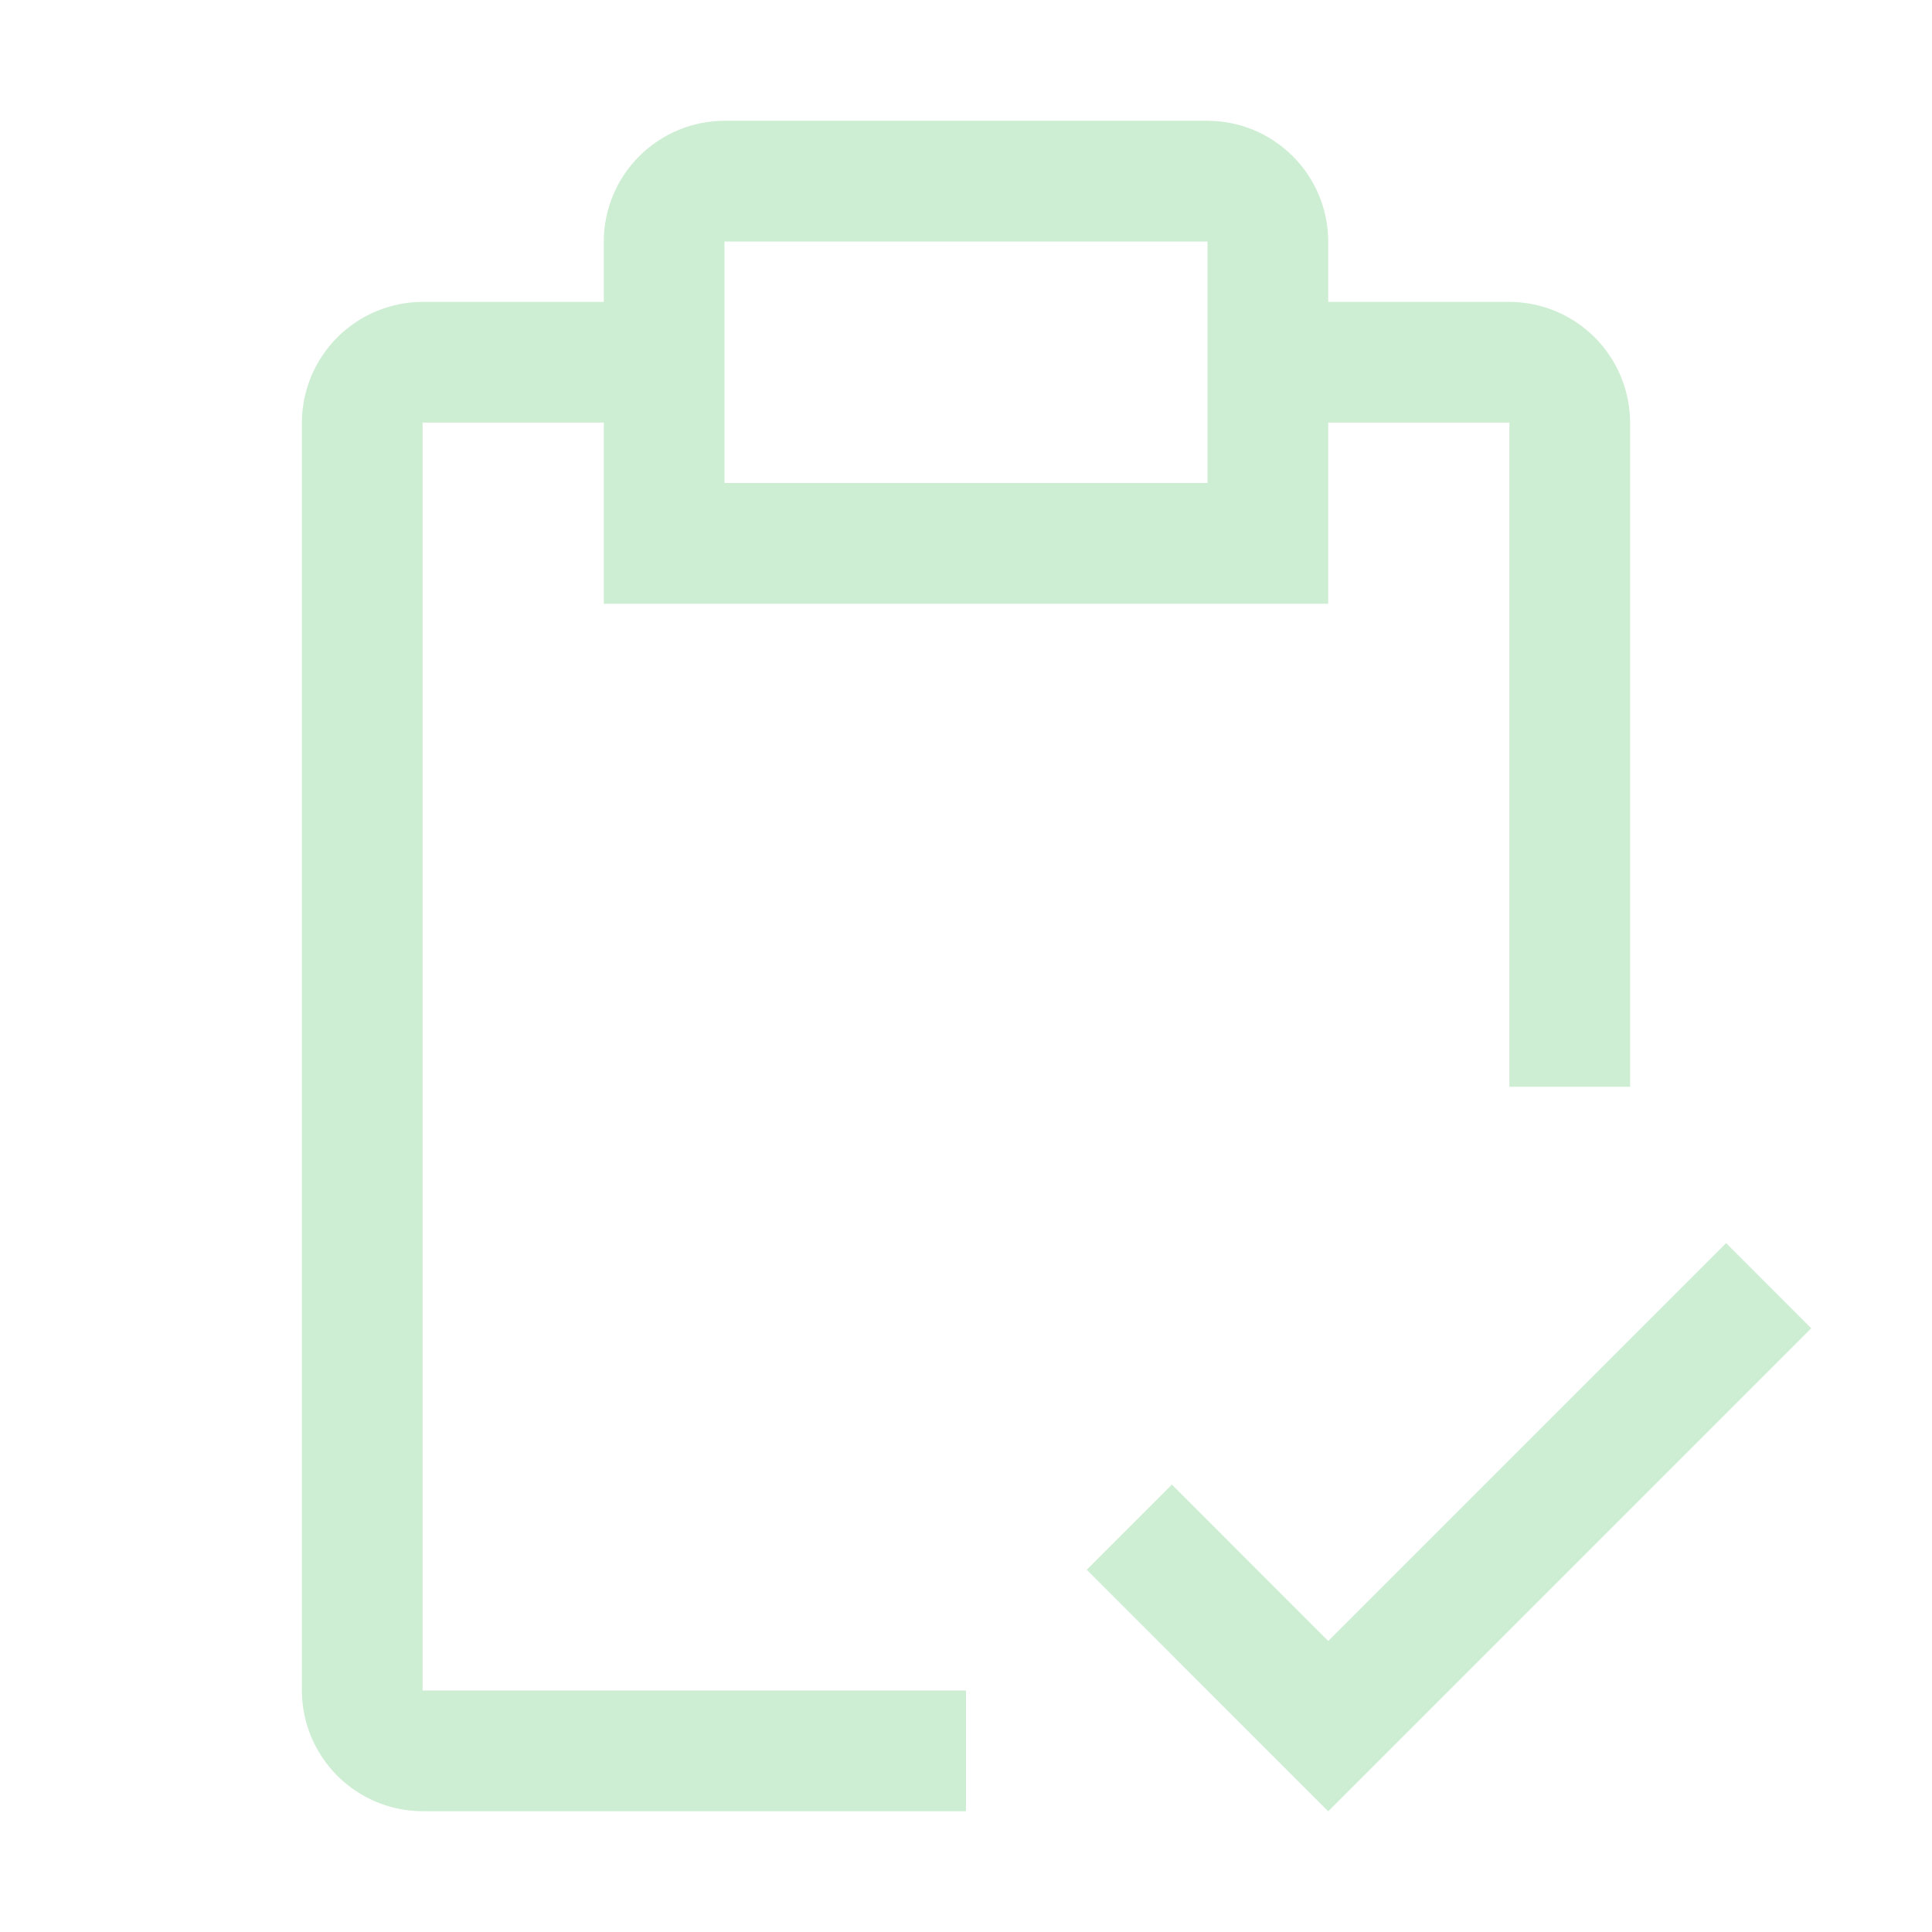
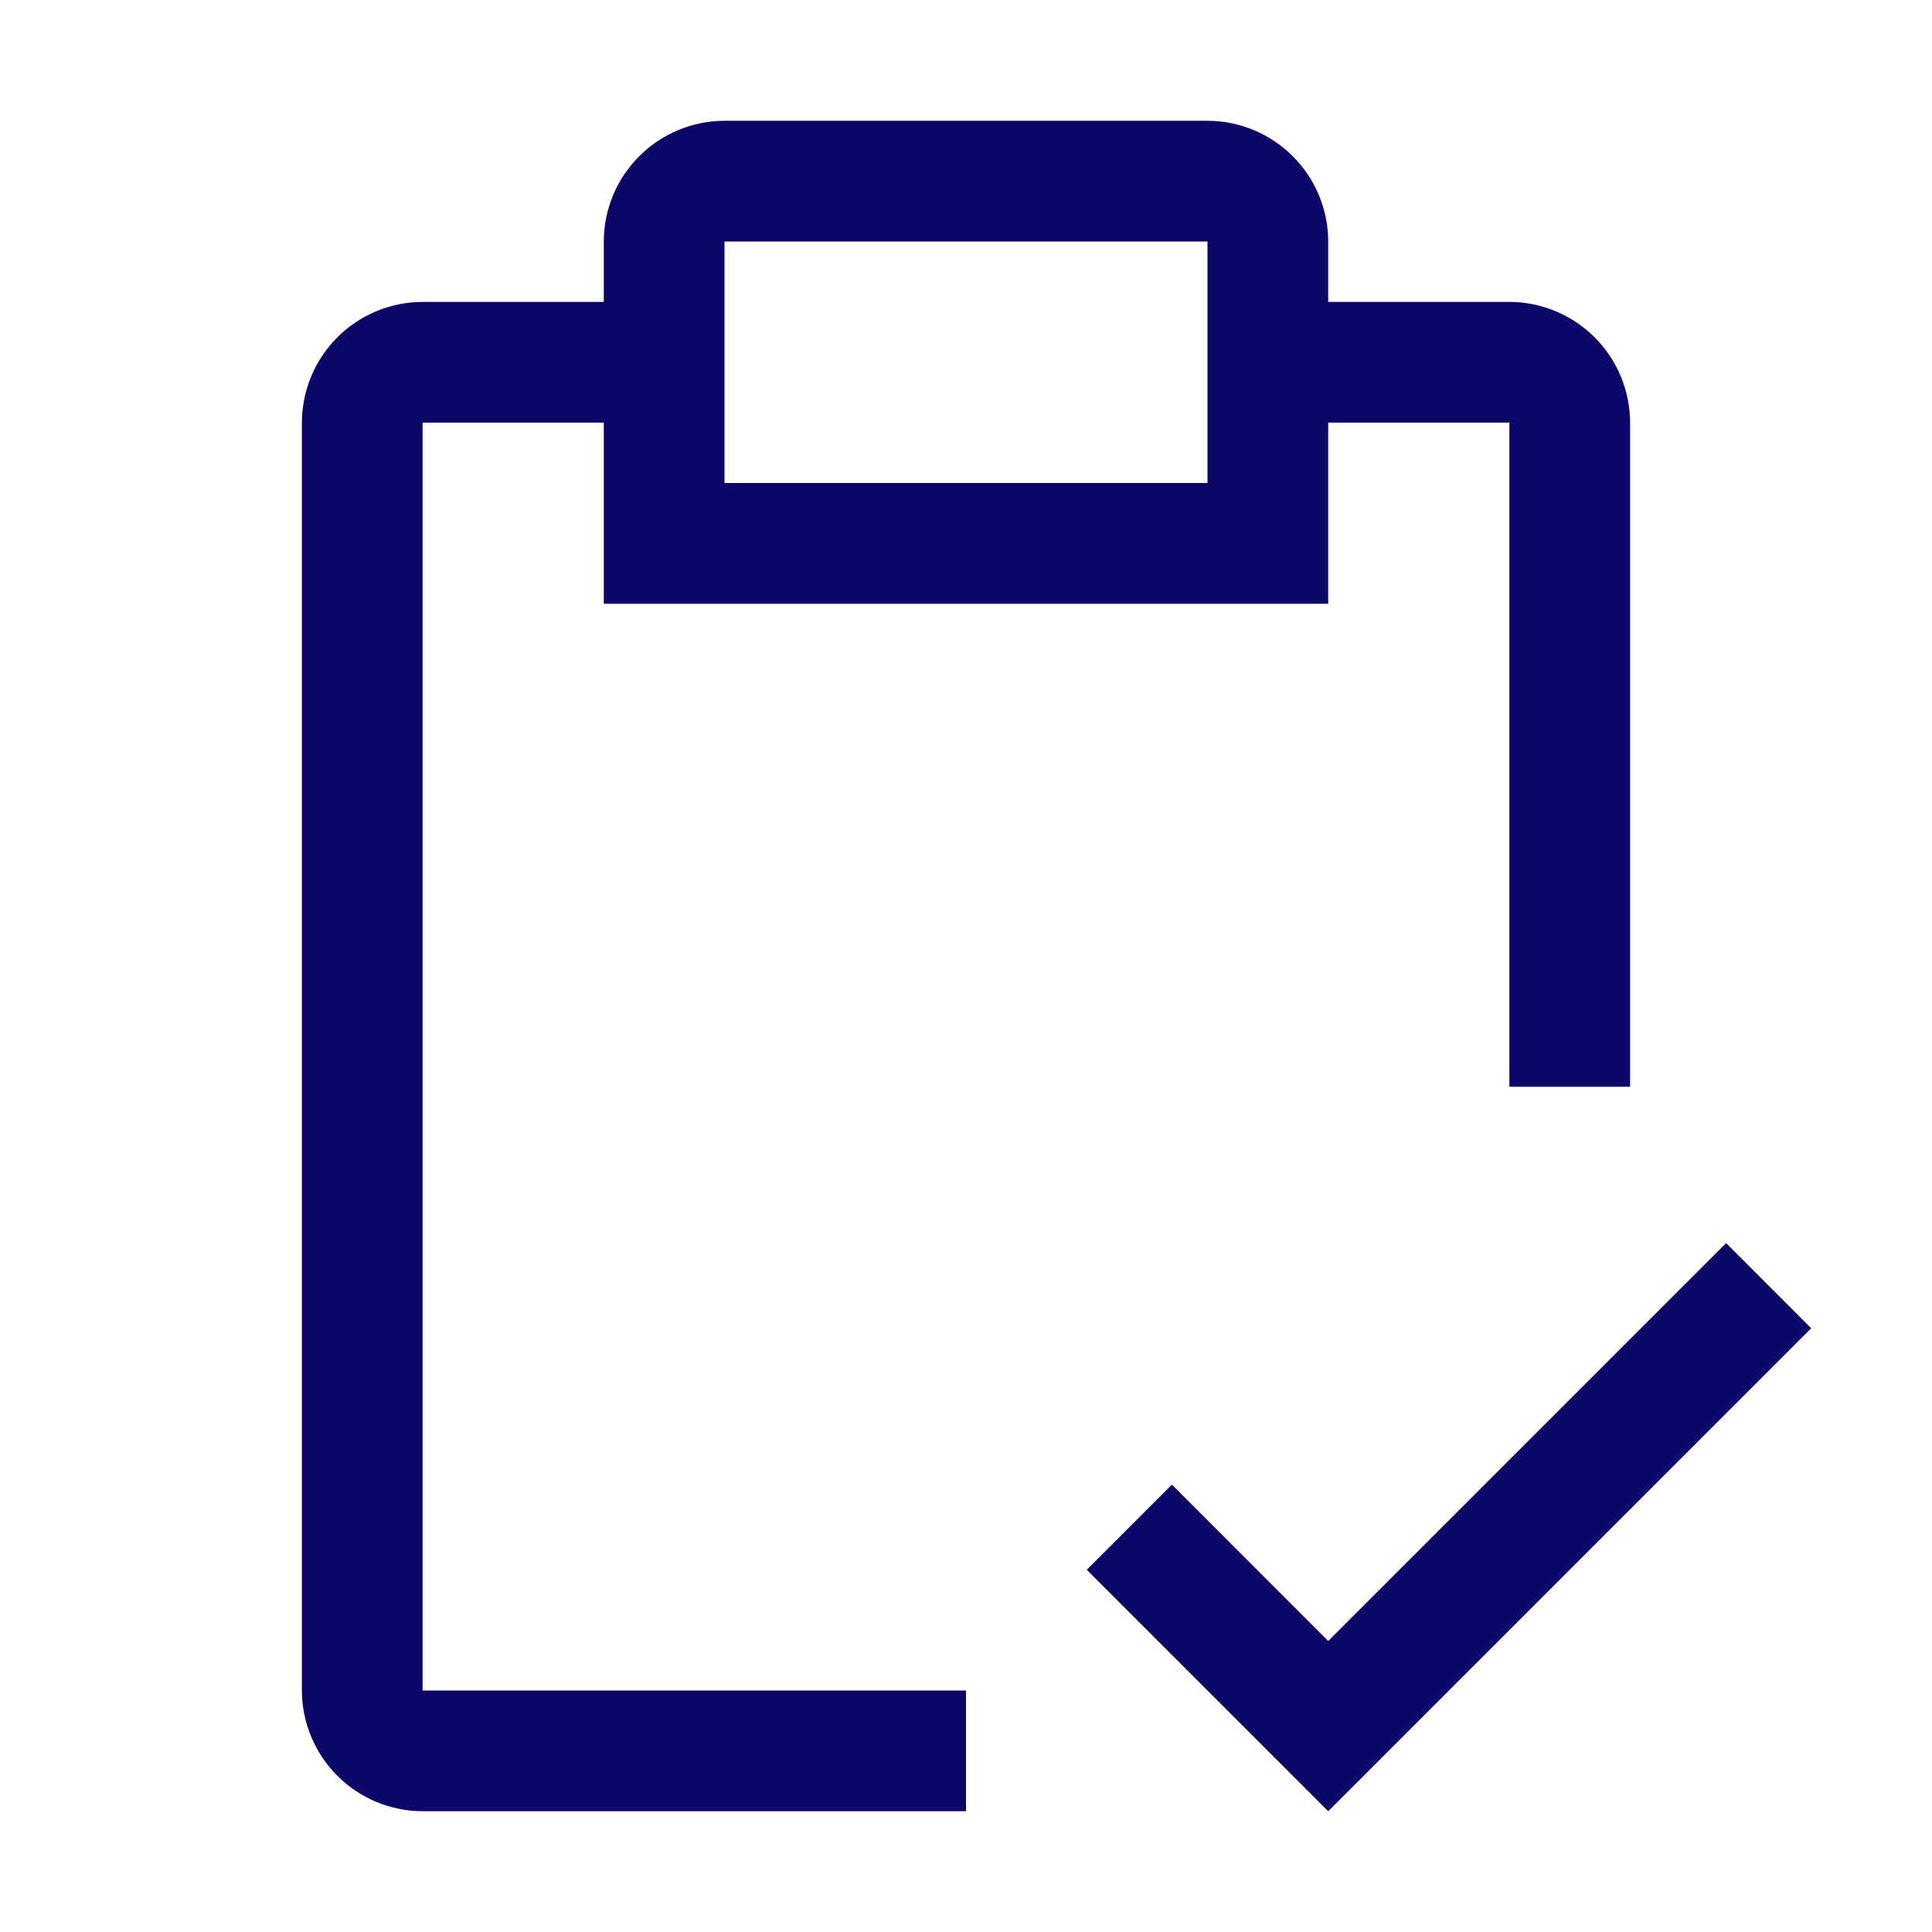
<svg xmlns="http://www.w3.org/2000/svg" width="35" height="35" viewBox="0 0 35 35" fill="none">
-   <path d="M24.062 29.728L21.23 26.895L19.688 28.438L24.062 32.813L32.812 24.063L31.27 22.52L24.062 29.728Z" fill="#CDEED3" />
-   <path d="M27.344 5.469H24.062V4.375C24.061 3.795 23.83 3.24 23.42 2.83C23.01 2.42 22.455 2.189 21.875 2.188H13.125C12.545 2.189 11.99 2.42 11.58 2.83C11.17 3.24 10.939 3.795 10.938 4.375V5.469H7.656C7.077 5.47 6.521 5.702 6.111 6.111C5.702 6.521 5.47 7.077 5.469 7.656V30.625C5.47 31.205 5.702 31.76 6.111 32.17C6.521 32.58 7.077 32.811 7.656 32.812H17.5V30.625H7.656V7.656H10.938V10.938H24.062V7.656H27.344V19.688H29.531V7.656C29.529 7.077 29.299 6.521 28.889 6.111C28.479 5.702 27.923 5.47 27.344 5.469ZM21.875 8.75H13.125V4.375H21.875V8.75Z" fill="#CDEED3" />
+   <path d="M24.062 29.728L21.23 26.895L19.688 28.438L24.062 32.813L32.812 24.063L31.27 22.52L24.062 29.728Z" fill="#0D0769" />
+   <path d="M27.344 5.469H24.062V4.375C24.061 3.795 23.83 3.24 23.42 2.83C23.01 2.42 22.455 2.189 21.875 2.188H13.125C12.545 2.189 11.99 2.42 11.58 2.83C11.17 3.24 10.939 3.795 10.938 4.375V5.469H7.656C7.077 5.47 6.521 5.702 6.111 6.111C5.702 6.521 5.47 7.077 5.469 7.656V30.625C5.47 31.205 5.702 31.76 6.111 32.17C6.521 32.58 7.077 32.811 7.656 32.812H17.5V30.625H7.656V7.656H10.938V10.938H24.062V7.656H27.344V19.688H29.531V7.656C29.529 7.077 29.299 6.521 28.889 6.111C28.479 5.702 27.923 5.47 27.344 5.469ZM21.875 8.75H13.125V4.375H21.875V8.75Z" fill="#0D0769" />
</svg>
